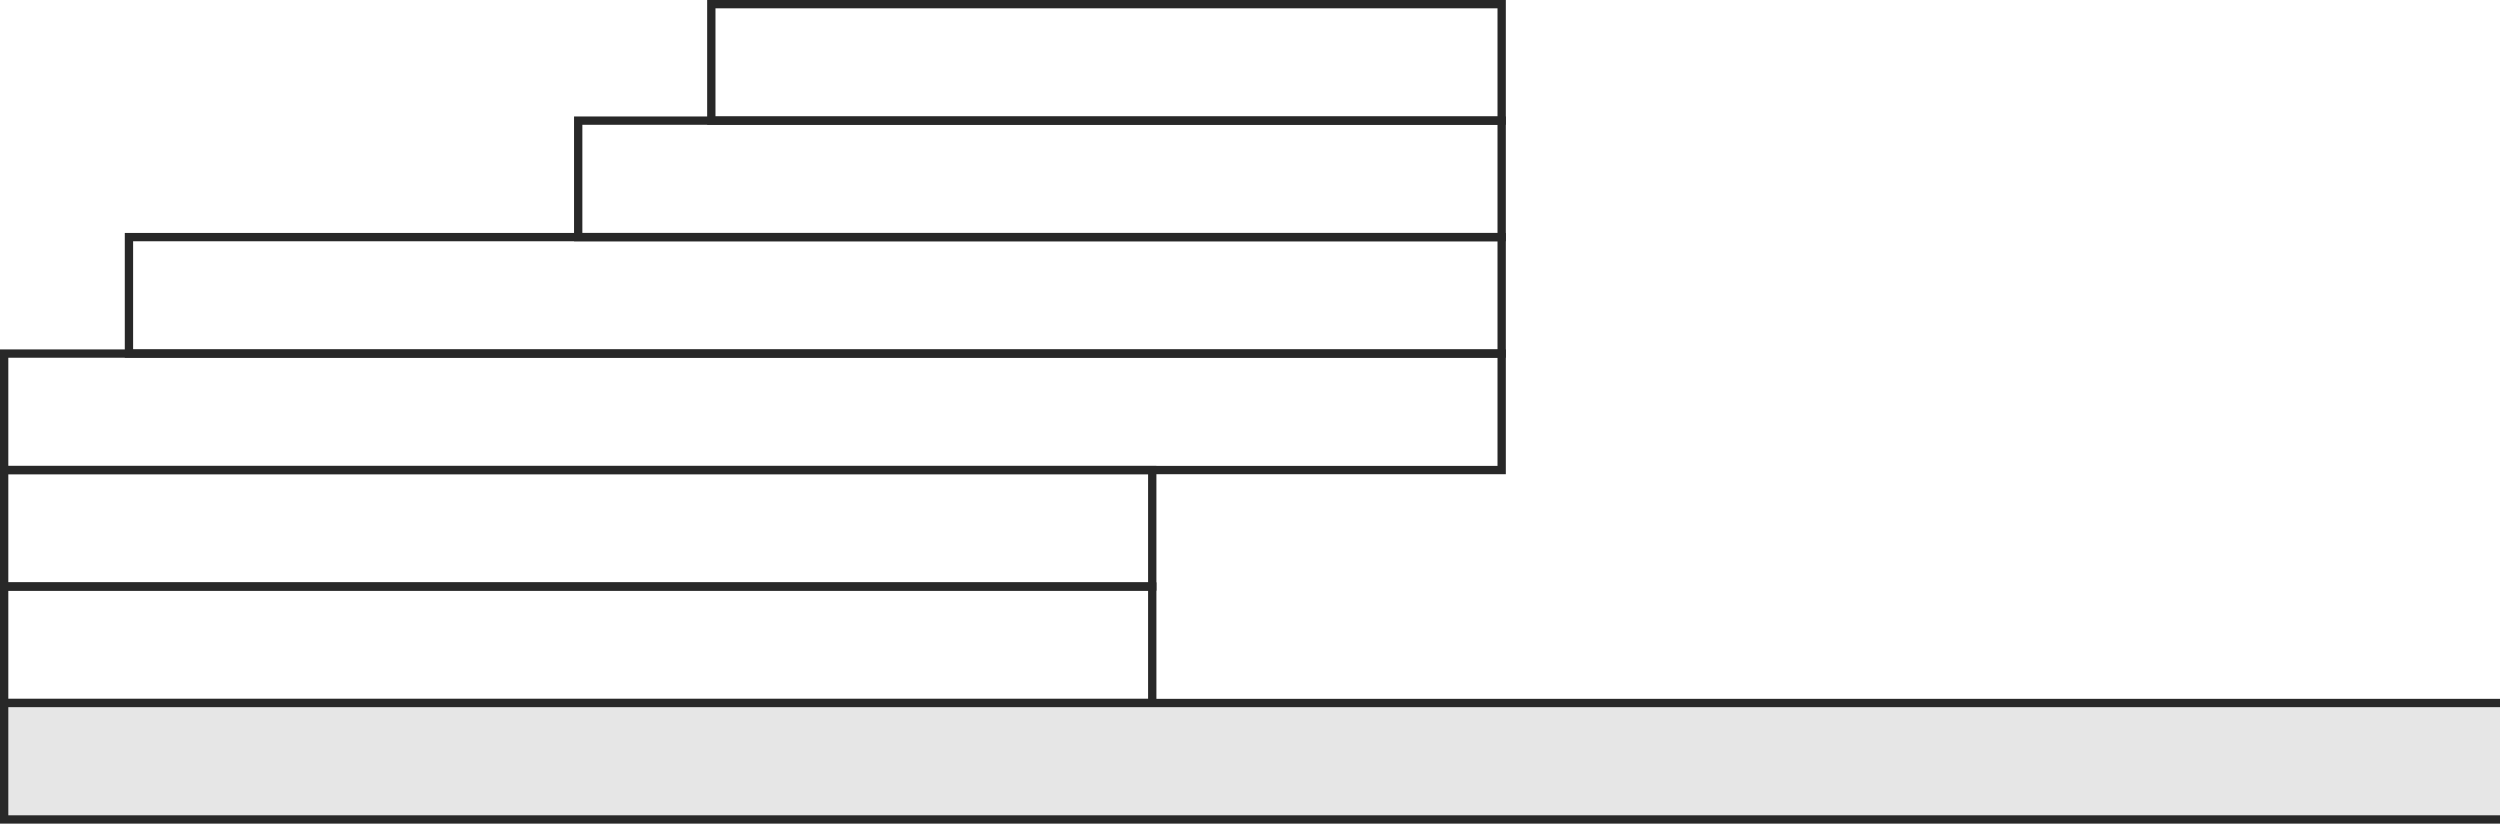
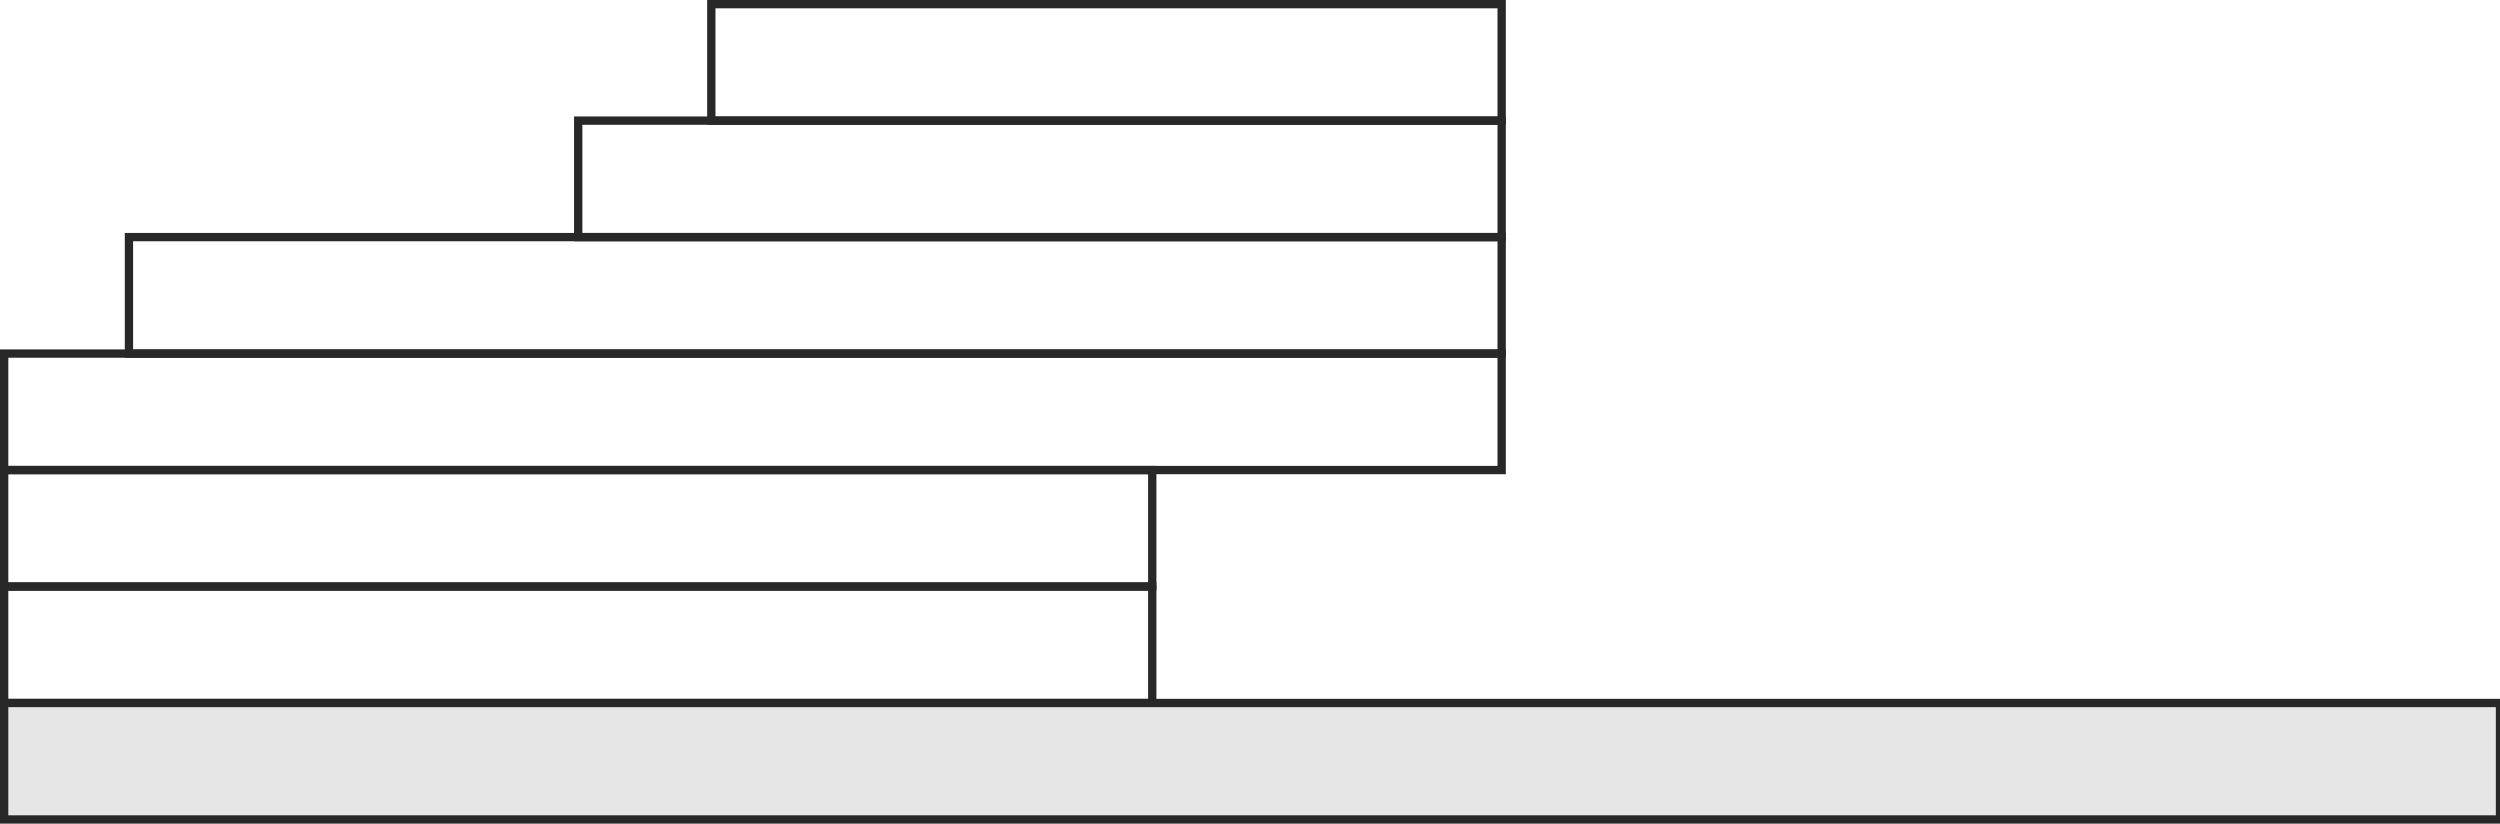
<svg xmlns="http://www.w3.org/2000/svg" version="1.1" id="Layer_1" x="0px" y="0px" width="300.5px" height="99px" viewBox="0 0 300.5 99" enable-background="new 0 0 300.5 99" xml:space="preserve">
  <g>
    <rect x="85.5" y="0.5" fill="none" stroke="#282828" stroke-miterlimit="10" width="95" height="14" />
    <rect x="69.5" y="14.5" fill="none" stroke="#282828" stroke-miterlimit="10" width="111" height="14" />
    <rect x="15.5" y="28.5" fill="none" stroke="#282828" stroke-miterlimit="10" width="165" height="14" />
    <rect x="0.5" y="42.5" fill="none" stroke="#282828" stroke-miterlimit="10" width="180" height="14" />
    <rect x="0.5" y="56.5" fill="none" stroke="#282828" stroke-miterlimit="10" width="138" height="14" />
    <rect x="0.5" y="70.5" fill="none" stroke="#282828" stroke-miterlimit="10" width="138" height="14" />
  </g>
-   <polyline fill="#E6E6E6" stroke="#282828" stroke-miterlimit="10" points="300.5,84.5 0.5,84.5 0.5,98.5 300.5,98.5 " />
+   <rect x="0.5" y="84.5" fill="#E6E6E6" stroke="#282828" stroke-miterlimit="10" width="300" height="14" />
</svg>
